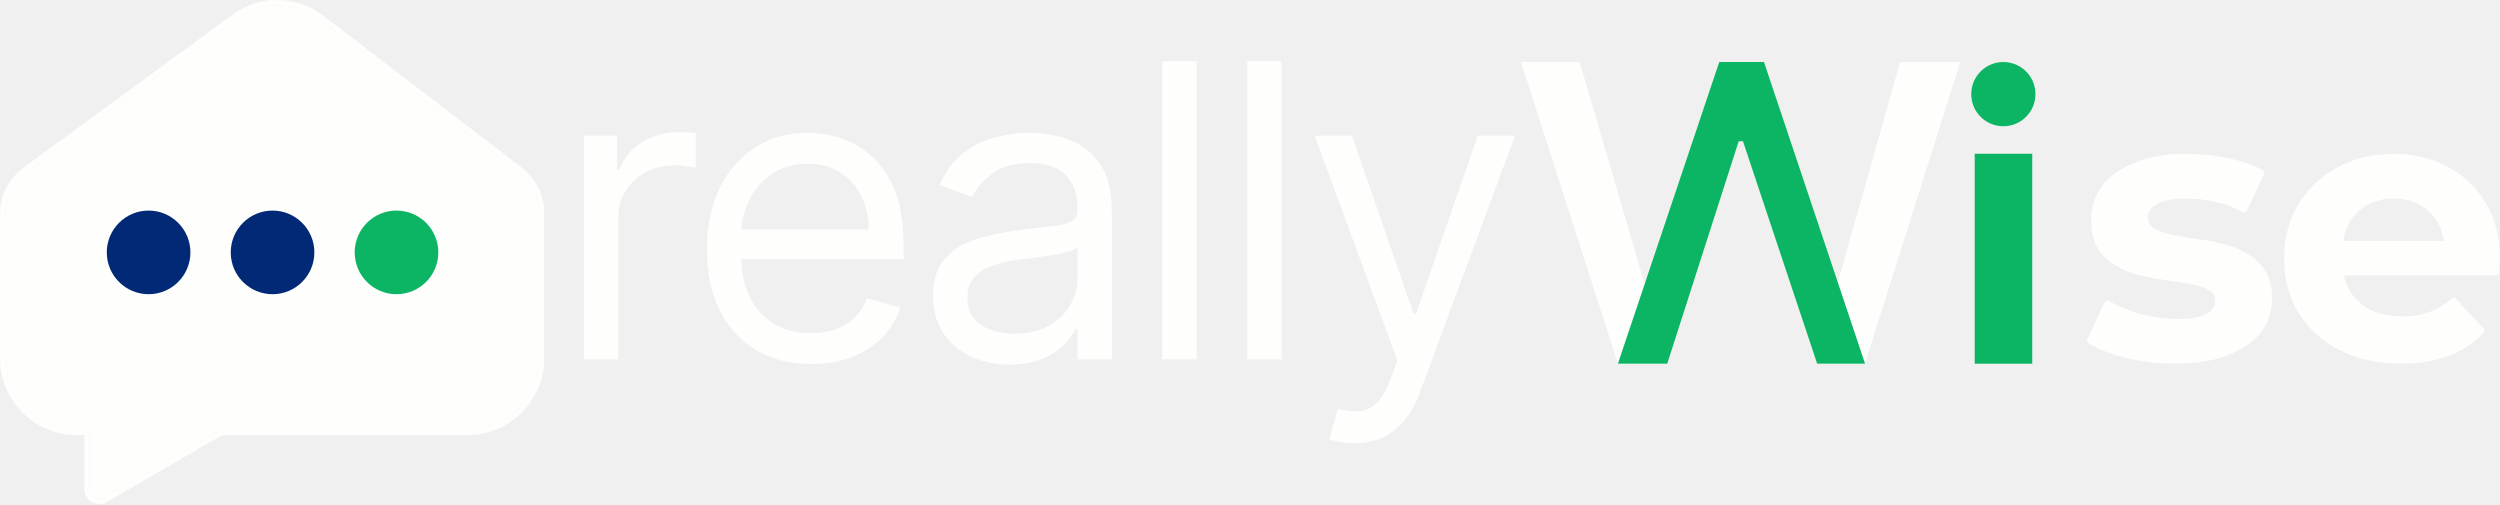
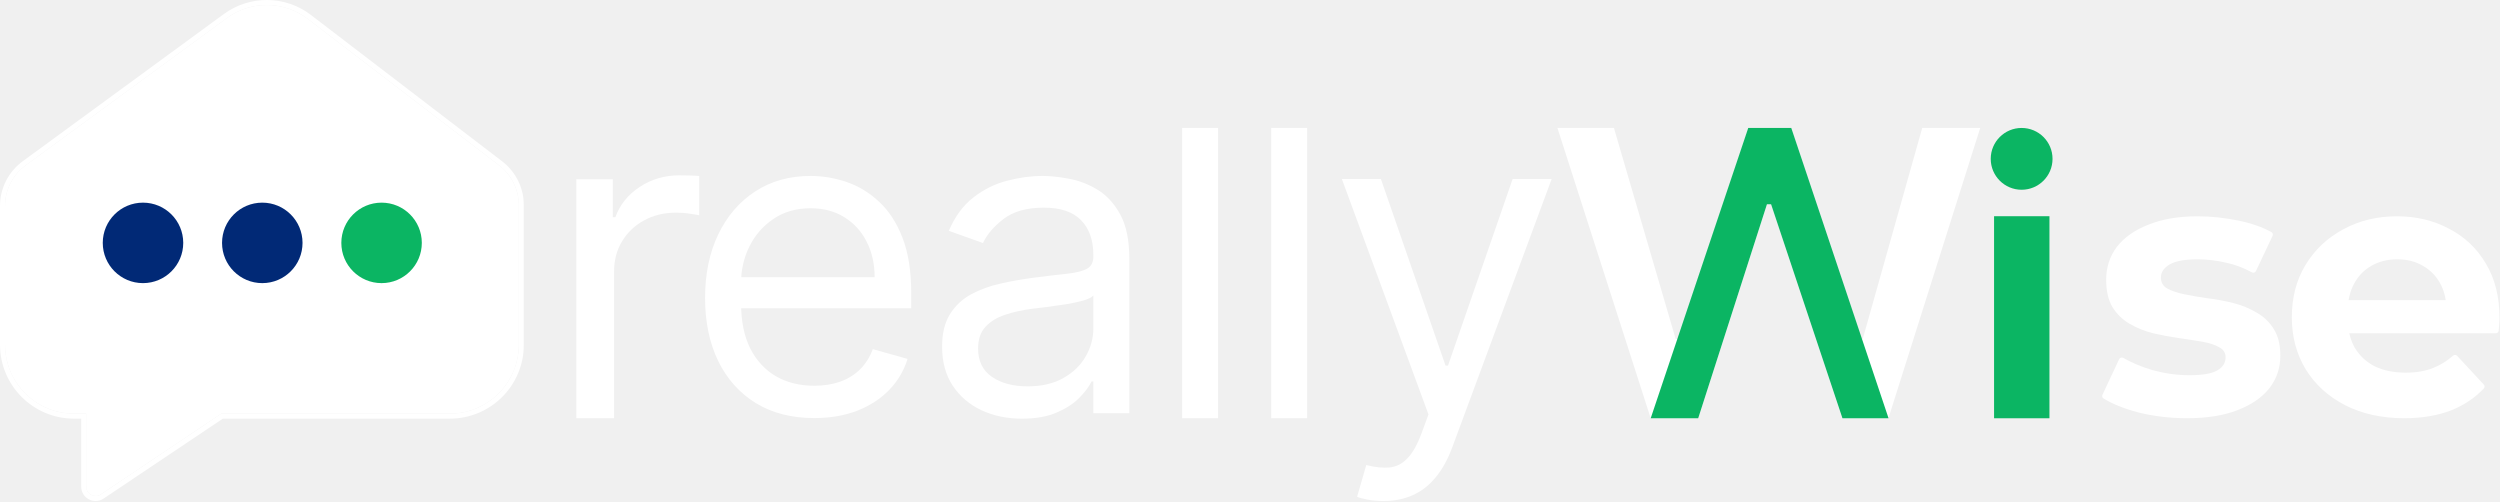
- <svg xmlns="http://www.w3.org/2000/svg" xmlns:xlink="http://www.w3.org/1999/xlink" width="3348" height="676" viewBox="0 0 3348 676" fill="none">
-   <use xlink:href="#stroke0_3219_1021" fill="#FEFEFD" />
-   <mask id="stroke1_3219_1021" maskUnits="userSpaceOnUse" x="0" y="0" width="729" height="676" fill="black">
-     <rect fill="white" width="729" height="676" />
-     <use xlink:href="#stroke0_3219_1021" />
+ <svg xmlns="http://www.w3.org/2000/svg" xmlns:xlink="http://www.w3.org/1999/xlink" width="3479" height="698" viewBox="0 0 3479 698" fill="none">
+   <use xlink:href="#stroke0_3259_138" fill="white" />
+   <mask id="stroke1_3259_138" maskUnits="userSpaceOnUse" x="0" y="0" width="729" height="698" fill="black">
+     <rect fill="white" width="729" height="698" />
+     <use xlink:href="#stroke0_3259_138" />
  </mask>
-   <path d="M315.724 25.145C349.383 0.511 395.249 1.004 428.371 26.355L694.545 230.078C711.85 243.323 722 263.873 722 285.665V479.592C722 532.611 679.019 575.592 626 575.592H295.702L140.286 665.814L139.526 666.256C130.86 671.287 120 665.034 120 655.013V575.592H103C49.981 575.592 7 532.611 7 479.592V286.605C7 264.284 17.645 243.3 35.658 230.117L315.724 25.145Z" stroke-width="14" stroke="#FEFEFD" mask="url(#stroke1_3219_1021)" />
+   <path d="M315.724 25.145C349.383 0.511 395.249 1.004 428.371 26.355L694.545 230.078C711.85 243.323 722 263.873 722 285.665V479.592C722 532.611 679.019 575.592 626 575.592H307.944L140.286 687.991C131.649 693.781 120 687.624 120 677.226V575.592H103C49.981 575.592 7 532.611 7 479.592V286.605C7 264.284 17.645 243.3 35.658 230.117L315.724 25.145Z" stroke-width="14" stroke="white" mask="url(#stroke1_3259_138)" />
  <circle cx="199" cy="338" r="56" fill="#012976" />
  <circle cx="365" cy="338" r="56" fill="#012976" />
  <circle cx="531" cy="338" r="56" fill="#0BB563" />
-   <path d="M1813.68 593.47C1805.89 593.47 1798.93 592.82 1792.83 591.521C1786.72 590.351 1782.5 589.182 1780.16 588.012L1791.85 547.469C1803.03 550.328 1812.9 551.367 1821.48 550.587C1830.06 549.808 1837.66 545.974 1844.28 539.087C1851.04 532.33 1857.21 521.349 1862.8 506.146L1871.38 482.755L1760.66 181.799H1810.56L1893.21 420.381H1896.33L1978.97 181.799H2028.87L1901.79 524.858C1896.07 540.322 1888.99 553.121 1880.54 563.257C1872.09 573.523 1862.28 581.125 1851.11 586.063C1840.06 591.001 1827.59 593.47 1813.68 593.47Z" fill="#FEFEFD" />
-   <path d="M1716.27 82V481.196H1670.27V82H1716.27Z" fill="#FEFEFD" />
-   <path d="M1602.48 82V481.196H1556.48V82H1602.48Z" fill="#FEFEFD" />
-   <path d="M1351.76 488.213C1332.79 488.213 1315.57 484.639 1300.1 477.492C1284.64 470.215 1272.36 459.755 1263.26 446.11C1254.17 432.336 1249.62 415.703 1249.62 396.211C1249.62 379.058 1253 365.154 1259.75 354.498C1266.51 343.712 1275.54 335.266 1286.85 329.158C1298.15 323.051 1310.63 318.503 1324.27 315.514C1338.05 312.395 1351.89 309.926 1365.79 308.107C1383.98 305.768 1398.73 304.014 1410.04 302.844C1421.47 301.545 1429.79 299.401 1434.99 296.412C1440.32 293.423 1442.98 288.225 1442.98 280.818V279.259C1442.98 260.027 1437.72 245.083 1427.19 234.427C1416.8 223.772 1401.01 218.444 1379.83 218.444C1357.86 218.444 1340.65 223.252 1328.17 232.868C1315.7 242.484 1306.93 252.75 1301.86 263.665L1258.2 248.072C1265.99 229.879 1276.39 215.715 1289.38 205.579C1302.51 195.313 1316.8 188.166 1332.27 184.138C1347.86 179.98 1363.19 177.9 1378.27 177.9C1387.88 177.9 1398.93 179.07 1411.4 181.409C1424.01 183.618 1436.16 188.231 1447.85 195.248C1459.68 202.265 1469.49 212.856 1477.29 227.02C1485.08 241.184 1488.98 260.157 1488.98 283.937V481.196H1442.98V440.653H1440.64C1437.52 447.15 1432.32 454.102 1425.05 461.509C1417.77 468.916 1408.09 475.218 1396 480.416C1383.92 485.614 1369.17 488.213 1351.76 488.213ZM1358.77 446.89C1376.97 446.89 1392.3 443.316 1404.78 436.169C1417.38 429.022 1426.87 419.796 1433.23 408.491C1439.73 397.185 1442.98 385.295 1442.98 372.82V330.718C1441.03 333.057 1436.74 335.201 1430.12 337.15C1423.62 338.969 1416.08 340.594 1407.5 342.023C1399.06 343.322 1390.81 344.492 1382.75 345.532C1374.82 346.441 1368.39 347.221 1363.45 347.871C1351.5 349.43 1340.32 351.964 1329.93 355.472C1319.66 358.851 1311.34 363.984 1304.98 370.871C1298.74 377.628 1295.62 386.855 1295.62 398.55C1295.62 414.533 1301.53 426.618 1313.36 434.805C1325.31 442.862 1340.45 446.89 1358.77 446.89Z" fill="#FEFEFD" />
-   <path d="M1086.18 487.433C1057.33 487.433 1032.44 481.066 1011.52 468.331C990.73 455.466 974.682 437.534 963.376 414.533C952.201 391.403 946.613 364.504 946.613 333.836C946.613 303.169 952.201 276.14 963.376 252.75C974.682 229.229 990.405 210.907 1010.55 197.782C1030.82 184.528 1054.47 177.9 1081.5 177.9C1097.09 177.9 1112.49 180.499 1127.69 185.697C1142.9 190.895 1156.74 199.342 1169.21 211.037C1181.69 222.602 1191.63 237.936 1199.03 257.038C1206.44 276.14 1210.15 299.66 1210.15 327.599V347.091H979.36V307.327H1163.36C1163.36 290.434 1159.99 275.36 1153.23 262.106C1146.6 248.851 1137.12 238.391 1124.77 230.724C1112.56 223.057 1098.13 219.223 1081.5 219.223C1063.18 219.223 1047.32 223.772 1033.94 232.868C1020.68 241.834 1010.48 253.529 1003.34 267.953C996.188 282.377 992.614 297.841 992.614 314.344V340.854C992.614 363.464 996.513 382.631 1004.31 398.355C1012.24 413.948 1023.22 425.839 1037.25 434.025C1051.29 442.082 1067.59 446.11 1086.18 446.11C1098.26 446.11 1109.18 444.421 1118.92 441.042C1128.8 437.534 1137.31 432.336 1144.46 425.449C1151.6 418.432 1157.13 409.725 1161.03 399.329L1205.47 411.804C1200.79 426.878 1192.93 440.133 1181.88 451.568C1170.84 462.873 1157.19 471.71 1140.95 478.077C1124.71 484.315 1106.45 487.433 1086.18 487.433Z" fill="#FEFEFD" />
-   <path d="M782 481.196V181.799H826.442V227.021H829.56C835.018 212.207 844.894 200.187 859.188 190.96C873.482 181.734 889.596 177.121 907.528 177.121C910.907 177.121 915.13 177.186 920.198 177.316C925.266 177.446 929.1 177.641 931.699 177.901V224.682C930.139 224.292 926.566 223.707 920.978 222.927C915.52 222.018 909.738 221.563 903.63 221.563C889.076 221.563 876.081 224.617 864.646 230.724C853.341 236.702 844.374 245.018 837.747 255.674C831.25 266.2 828.001 278.22 828.001 291.734V481.196H782Z" fill="#FEFEFD" />
-   <path d="M2166.69 487.057L2036.87 83H2115.5L2201.41 376.67H2205.58L2302.43 83H2362.31L2457.07 376.67H2461.76L2544.55 83H2625.26L2497.53 487.057H2433.51L2334.19 189.221H2328.46L2232.78 487.057H2166.69Z" fill="#FEFEFD" />
-   <path d="M2232.78 487.057H2166.69L2302.43 83H2362.31L2497.69 487.057H2433.52L2334.19 189.221H2328.46L2232.78 487.057Z" fill="#0BB563" />
-   <rect x="2644.52" y="205.885" width="77.062" height="281.174" fill="#0BB563" />
-   <circle cx="2682.87" cy="126.059" r="43" fill="#0BB563" />
-   <path d="M3215.35 487C3184.09 487 3156.57 480.913 3132.78 468.74C3109.33 456.567 3091.15 439.998 3078.24 419.033C3065.33 397.729 3058.87 373.552 3058.87 346.5C3058.87 319.11 3065.16 294.933 3077.73 273.967C3090.64 252.664 3108.14 236.095 3130.23 224.26C3152.32 212.087 3177.29 206 3205.16 206C3232 206 3256.13 211.748 3277.53 223.245C3299.28 234.404 3316.44 250.635 3329.01 271.939C3341.59 292.904 3347.87 318.096 3347.87 347.514C3347.87 350.558 3347.7 354.108 3347.36 358.166C3347.14 360.588 3346.92 362.938 3346.7 365.217C3346.5 367.262 3344.78 368.818 3342.73 368.818H3127.6C3125.4 368.818 3123.6 367.027 3123.6 364.818V326.661C3123.6 324.452 3125.4 322.661 3127.6 322.661H3285.83C3290.14 322.661 3291.4 328.548 3287.46 330.311L3279.6 333.832C3276.96 335.017 3273.96 333.078 3273.78 330.184C3273.05 318.548 3270.23 308.263 3265.3 299.329C3259.52 288.846 3251.54 280.73 3241.35 274.982C3231.15 268.895 3219.26 265.852 3205.67 265.852C3192.07 265.852 3180.01 268.895 3169.48 274.982C3159.28 280.73 3151.3 289.015 3145.52 299.836C3139.75 310.318 3136.86 322.83 3136.86 337.37V349.543C3136.86 364.422 3140.09 377.61 3146.54 389.107C3153.34 400.265 3162.68 408.888 3174.57 414.975C3186.81 420.723 3201.08 423.598 3217.39 423.598C3232 423.598 3244.74 421.4 3255.62 417.004C3265.63 413.08 3274.82 407.405 3283.21 399.979C3284.88 398.497 3287.44 398.566 3288.96 400.205L3326.04 440.214C3327.44 441.723 3327.47 444.05 3326.06 445.548C3313.91 458.462 3298.92 468.559 3281.1 475.841C3262.07 483.28 3240.16 487 3215.35 487Z" fill="#FEFEFD" />
-   <path d="M2913 487C2889.48 487 2866.82 484.295 2845 478.885C2825.12 473.563 2809.04 467.081 2796.75 459.441C2795.08 458.398 2794.49 456.261 2795.33 454.473L2818.56 404.837C2819.57 402.672 2822.24 401.877 2824.32 403.068C2836.06 409.823 2849.61 415.483 2864.94 420.047C2882.33 424.781 2899.37 427.148 2916.07 427.148C2934.48 427.148 2947.43 424.95 2954.93 420.554C2962.77 416.158 2966.69 410.072 2966.69 402.294C2966.69 395.869 2963.62 391.135 2957.49 388.092C2951.69 384.711 2943.85 382.174 2933.97 380.484C2924.08 378.793 2913.17 377.102 2901.24 375.412C2889.66 373.721 2877.9 371.523 2865.97 368.818C2854.04 365.774 2843.13 361.378 2833.24 355.63C2823.36 349.881 2815.35 342.104 2809.21 332.298C2803.42 322.492 2800.52 309.811 2800.52 294.256C2800.52 277.011 2805.46 261.794 2815.35 248.606C2825.57 235.419 2840.23 225.105 2859.32 217.666C2878.41 209.889 2901.24 206 2927.83 206C2946.58 206 2965.67 208.029 2985.1 212.087C3002.99 215.824 3018.14 221.138 3030.54 228.029C3032.33 229.028 3033 231.255 3032.12 233.113L3008.95 282.19C3007.95 284.313 3005.34 285.116 3003.28 283.988C2991.22 277.388 2979.03 272.865 2966.69 270.417C2953.4 267.374 2940.44 265.852 2927.83 265.852C2910.11 265.852 2897.15 268.219 2888.97 272.953C2880.79 277.687 2876.7 283.774 2876.7 291.213C2876.7 297.976 2879.6 303.048 2885.39 306.43C2891.53 309.811 2899.54 312.516 2909.43 314.545C2919.31 316.574 2930.05 318.434 2941.64 320.125C2953.57 321.477 2965.5 323.675 2977.43 326.718C2989.36 329.762 3000.09 334.158 3009.64 339.906C3019.52 345.317 3027.53 352.925 3033.67 362.731C3039.81 372.199 3042.87 384.711 3042.87 400.265C3042.87 417.173 3037.76 432.22 3027.53 445.408C3017.31 458.258 3002.48 468.402 2983.05 475.841C2963.96 483.28 2940.61 487 2913 487Z" fill="#FEFEFD" />
+   <path d="M1925.05 697.216C1916.56 697.216 1909 696.509 1902.35 695.094C1895.7 693.821 1891.1 692.548 1888.56 691.275L1901.29 647.141C1913.45 650.253 1924.2 651.384 1933.54 650.536C1942.87 649.687 1951.15 645.514 1958.36 638.017C1965.72 630.661 1972.44 618.708 1978.52 602.158L1987.86 576.696L1867.34 249.086H1921.66L2011.62 508.798H2015.02L2104.98 249.086H2159.3L2020.96 622.528C2014.73 639.361 2007.02 653.294 1997.83 664.328C1988.64 675.503 1977.96 683.778 1965.79 689.153C1953.77 694.528 1940.19 697.216 1925.05 697.216Z" fill="white" />
+   <path d="M1819.04 178V582H1769.04V178H1819.04Z" fill="white" />
+   <path d="M1695.04 178V582H1645.04V178H1695.04Z" fill="white" />
+   <path d="M1422.22 582.637C1401.56 582.637 1382.82 578.747 1365.99 570.967C1349.15 563.045 1335.79 551.658 1325.88 536.805C1315.98 521.811 1311.03 503.705 1311.03 482.486C1311.03 463.814 1314.71 448.679 1322.06 437.079C1329.42 425.339 1339.25 416.144 1351.56 409.496C1363.86 402.847 1377.44 397.896 1392.3 394.643C1407.29 391.248 1422.36 388.56 1437.49 386.58C1457.3 384.034 1473.35 382.124 1485.66 380.851C1498.11 379.436 1507.16 377.102 1512.82 373.849C1518.62 370.595 1521.52 364.937 1521.52 356.874V355.177C1521.52 334.241 1515.79 317.974 1504.33 306.375C1493.01 294.775 1475.83 288.976 1452.77 288.976C1428.86 288.976 1410.12 294.21 1396.54 304.677C1382.96 315.145 1373.41 326.32 1367.9 338.202L1320.37 321.228C1328.85 301.424 1340.17 286.005 1354.32 274.972C1368.6 263.797 1384.16 256.017 1401 251.632C1417.97 247.105 1434.66 244.842 1451.07 244.842C1461.54 244.842 1473.56 246.115 1487.14 248.661C1500.86 251.066 1514.09 256.087 1526.82 263.726C1539.69 271.365 1550.37 282.893 1558.86 298.312C1567.35 313.73 1571.59 334.383 1571.59 360.269V574.998H1521.52V530.864H1518.97C1515.58 537.937 1509.92 545.505 1502 553.568C1494.07 561.631 1483.54 568.491 1470.38 574.149C1457.23 579.808 1441.17 582.637 1422.22 582.637ZM1429.85 537.654C1449.66 537.654 1466.35 533.764 1479.93 525.984C1493.65 518.204 1503.98 508.161 1510.91 495.854C1517.98 483.547 1521.52 470.604 1521.52 457.025V411.193C1519.39 413.739 1514.73 416.073 1507.51 418.195C1500.44 420.175 1492.24 421.944 1482.9 423.5C1473.7 424.914 1464.72 426.187 1455.95 427.319C1447.32 428.309 1440.32 429.158 1434.95 429.865C1421.93 431.563 1409.77 434.321 1398.45 438.14C1387.28 441.818 1378.22 447.406 1371.29 454.903C1364.5 462.258 1361.11 472.302 1361.11 485.033C1361.11 502.432 1367.54 515.587 1380.42 524.499C1393.43 533.269 1409.91 537.654 1429.85 537.654Z" fill="white" />
+   <path d="M1133.12 581.788C1101.71 581.788 1074.62 574.857 1051.85 560.994C1029.22 546.99 1011.75 527.469 999.441 502.432C987.276 477.253 981.193 447.971 981.193 414.588C981.193 381.205 987.276 351.782 999.441 326.32C1011.75 300.717 1028.86 280.771 1050.79 266.484C1072.86 252.056 1098.6 244.842 1128.02 244.842C1145 244.842 1161.76 247.671 1178.31 253.329C1194.86 258.987 1209.93 268.182 1223.51 280.913C1237.09 293.502 1247.91 310.194 1255.97 330.988C1264.03 351.782 1268.06 377.385 1268.06 407.798V429.016H1016.84V385.731H1217.14C1217.14 367.342 1213.46 350.933 1206.11 336.505C1198.89 322.076 1188.57 310.689 1175.13 302.343C1161.83 293.997 1146.13 289.825 1128.02 289.825C1108.08 289.825 1090.82 294.775 1076.25 304.677C1061.82 314.438 1050.72 327.169 1042.94 342.87C1035.16 358.572 1031.27 375.405 1031.27 393.37V422.227C1031.27 446.84 1035.51 467.704 1044 484.82C1052.63 501.795 1064.58 514.738 1079.86 523.65C1095.14 532.42 1112.89 536.805 1133.12 536.805C1146.27 536.805 1158.15 534.966 1168.76 531.289C1179.51 527.469 1188.78 521.811 1196.56 514.314C1204.34 506.675 1210.35 497.198 1214.59 485.881L1262.97 499.461C1257.88 515.87 1249.32 530.298 1237.3 542.746C1225.27 555.053 1210.42 564.672 1192.74 571.603C1175.06 578.393 1155.18 581.788 1133.12 581.788Z" fill="white" />
+   <path d="M802 582L802.001 249.465H852.766V302.294H856.329C862.563 284.988 873.844 270.946 890.172 260.167C906.5 249.389 924.907 244 945.391 244C949.25 244 954.074 244.076 959.863 244.228C965.652 244.38 970.031 244.607 973 244.911V299.561C971.219 299.106 967.137 298.423 960.754 297.512C954.52 296.449 947.914 295.918 940.938 295.918C924.313 295.918 909.469 299.485 896.407 306.62C883.493 313.603 873.251 323.319 865.68 335.767C858.258 348.063 854.548 362.105 854.548 377.893L854.547 582H802Z" fill="white" />
+   <path d="M2297.11 582.057L2167.3 178H2245.93L2331.84 471.67H2336.01L2432.85 178H2492.73L2587.5 471.67H2592.19L2674.98 178H2755.68L2627.95 582.057H2563.94L2464.62 284.221H2458.89L2363.21 582.057H2297.11Z" fill="white" />
+   <path d="M2363.21 582.057H2297.12L2432.86 178H2492.73L2628.11 582.057H2563.95L2464.62 284.221H2458.89L2363.21 582.057Z" fill="#0BB563" />
+   <rect x="2774.95" y="300.885" width="77.062" height="281.174" fill="#0BB563" />
+   <circle cx="2813.3" cy="221.059" r="43" fill="#0BB563" />
+   <path d="M3345.78 582C3314.52 582 3286.99 575.913 3263.21 563.74C3239.76 551.567 3221.58 534.998 3208.67 514.033C3195.76 492.729 3189.3 468.552 3189.3 441.5C3189.3 414.11 3195.59 389.933 3208.16 368.967C3221.07 347.664 3238.57 331.095 3260.66 319.26C3282.75 307.087 3307.72 301 3335.58 301C3362.43 301 3386.55 306.748 3407.96 318.245C3429.71 329.404 3446.87 345.635 3459.44 366.939C3472.01 387.904 3478.3 413.096 3478.3 442.514C3478.3 445.558 3478.13 449.108 3477.79 453.166C3477.57 455.588 3477.35 457.938 3477.13 460.217C3476.93 462.262 3475.21 463.818 3473.15 463.818H3258.03C3255.82 463.818 3254.03 462.027 3254.03 459.818V421.661C3254.03 419.452 3255.82 417.661 3258.03 417.661H3416.26C3420.57 417.661 3421.83 423.548 3417.89 425.311L3410.03 428.832C3407.38 430.017 3404.39 428.078 3404.21 425.184C3403.48 413.548 3400.65 403.263 3395.73 394.329C3389.95 383.846 3381.97 375.73 3371.77 369.982C3361.58 363.895 3349.69 360.852 3336.09 360.852C3322.5 360.852 3310.44 363.895 3299.91 369.982C3289.71 375.73 3281.73 384.015 3275.95 394.836C3270.17 405.318 3267.28 417.83 3267.28 432.37V444.543C3267.28 459.422 3270.51 472.61 3276.97 484.107C3283.77 495.265 3293.11 503.888 3305 509.975C3317.24 515.723 3331.51 518.598 3347.82 518.598C3362.43 518.598 3375.17 516.4 3386.05 512.004C3396.05 508.08 3405.25 502.405 3413.64 494.979C3415.31 493.497 3417.87 493.566 3419.39 495.205L3456.47 535.214C3457.87 536.723 3457.9 539.05 3456.49 540.548C3444.33 553.462 3429.35 563.559 3411.53 570.841C3392.5 578.28 3370.58 582 3345.78 582Z" fill="white" />
+   <path d="M3043.43 582C3019.91 582 2997.25 579.295 2975.43 573.885C2955.55 568.563 2939.47 562.081 2927.18 554.441C2925.51 553.398 2924.92 551.261 2925.76 549.473L2948.99 499.837C2950 497.672 2952.67 496.877 2954.74 498.068C2966.49 504.823 2980.03 510.483 2995.37 515.047C3012.75 519.781 3029.8 522.148 3046.5 522.148C3064.91 522.148 3077.86 519.95 3085.36 515.554C3093.2 511.158 3097.12 505.072 3097.12 497.294C3097.12 490.869 3094.05 486.135 3087.91 483.092C3082.12 479.711 3074.28 477.174 3064.4 475.484C3054.51 473.793 3043.6 472.102 3031.67 470.412C3020.08 468.721 3008.32 466.523 2996.39 463.818C2984.46 460.774 2973.56 456.378 2963.67 450.63C2953.79 444.881 2945.78 437.104 2939.64 427.298C2933.84 417.492 2930.95 404.811 2930.95 389.256C2930.95 372.011 2935.89 356.794 2945.78 343.606C2956 330.419 2970.66 320.105 2989.75 312.666C3008.83 304.889 3031.67 301 3058.26 301C3077.01 301 3096.1 303.029 3115.52 307.087C3133.42 310.824 3148.56 316.138 3160.96 323.029C3162.76 324.028 3163.43 326.255 3162.55 328.113L3139.38 377.19C3138.37 379.313 3135.77 380.116 3133.71 378.988C3121.65 372.388 3109.45 367.865 3097.12 365.417C3083.82 362.374 3070.87 360.852 3058.26 360.852C3040.53 360.852 3027.58 363.219 3019.4 367.953C3011.22 372.687 3007.13 378.774 3007.13 386.213C3007.13 392.976 3010.03 398.048 3015.82 401.43C3021.96 404.811 3029.97 407.516 3039.85 409.545C3049.74 411.574 3060.48 413.434 3072.06 415.125C3083.99 416.477 3095.93 418.675 3107.86 421.718C3119.79 424.762 3130.52 429.158 3140.07 434.906C3149.95 440.317 3157.96 447.925 3164.1 457.731C3170.23 467.199 3173.3 479.711 3173.3 495.265C3173.3 512.173 3168.19 527.22 3157.96 540.408C3147.74 553.258 3132.91 563.402 3113.48 570.841C3094.39 578.28 3071.04 582 3043.43 582Z" fill="white" />
  <defs>
-     <path id="stroke0_3219_1021" d="M315.724 25.145C349.383 0.511 395.249 1.004 428.371 26.355L694.545 230.078C711.85 243.323 722 263.873 722 285.665V479.592C722 532.611 679.019 575.592 626 575.592H295.702L140.286 665.814L139.526 666.256C130.86 671.287 120 665.034 120 655.013V575.592H103C49.981 575.592 7 532.611 7 479.592V286.605C7 264.284 17.645 243.3 35.658 230.117L315.724 25.145Z" />
+     <path id="stroke0_3259_138" d="M315.724 25.145C349.383 0.511 395.249 1.004 428.371 26.355L694.545 230.078C711.85 243.323 722 263.873 722 285.665V479.592C722 532.611 679.019 575.592 626 575.592H307.944L140.286 687.991C131.649 693.781 120 687.624 120 677.226V575.592H103C49.981 575.592 7 532.611 7 479.592V286.605C7 264.284 17.645 243.3 35.658 230.117L315.724 25.145Z" />
  </defs>
</svg>
